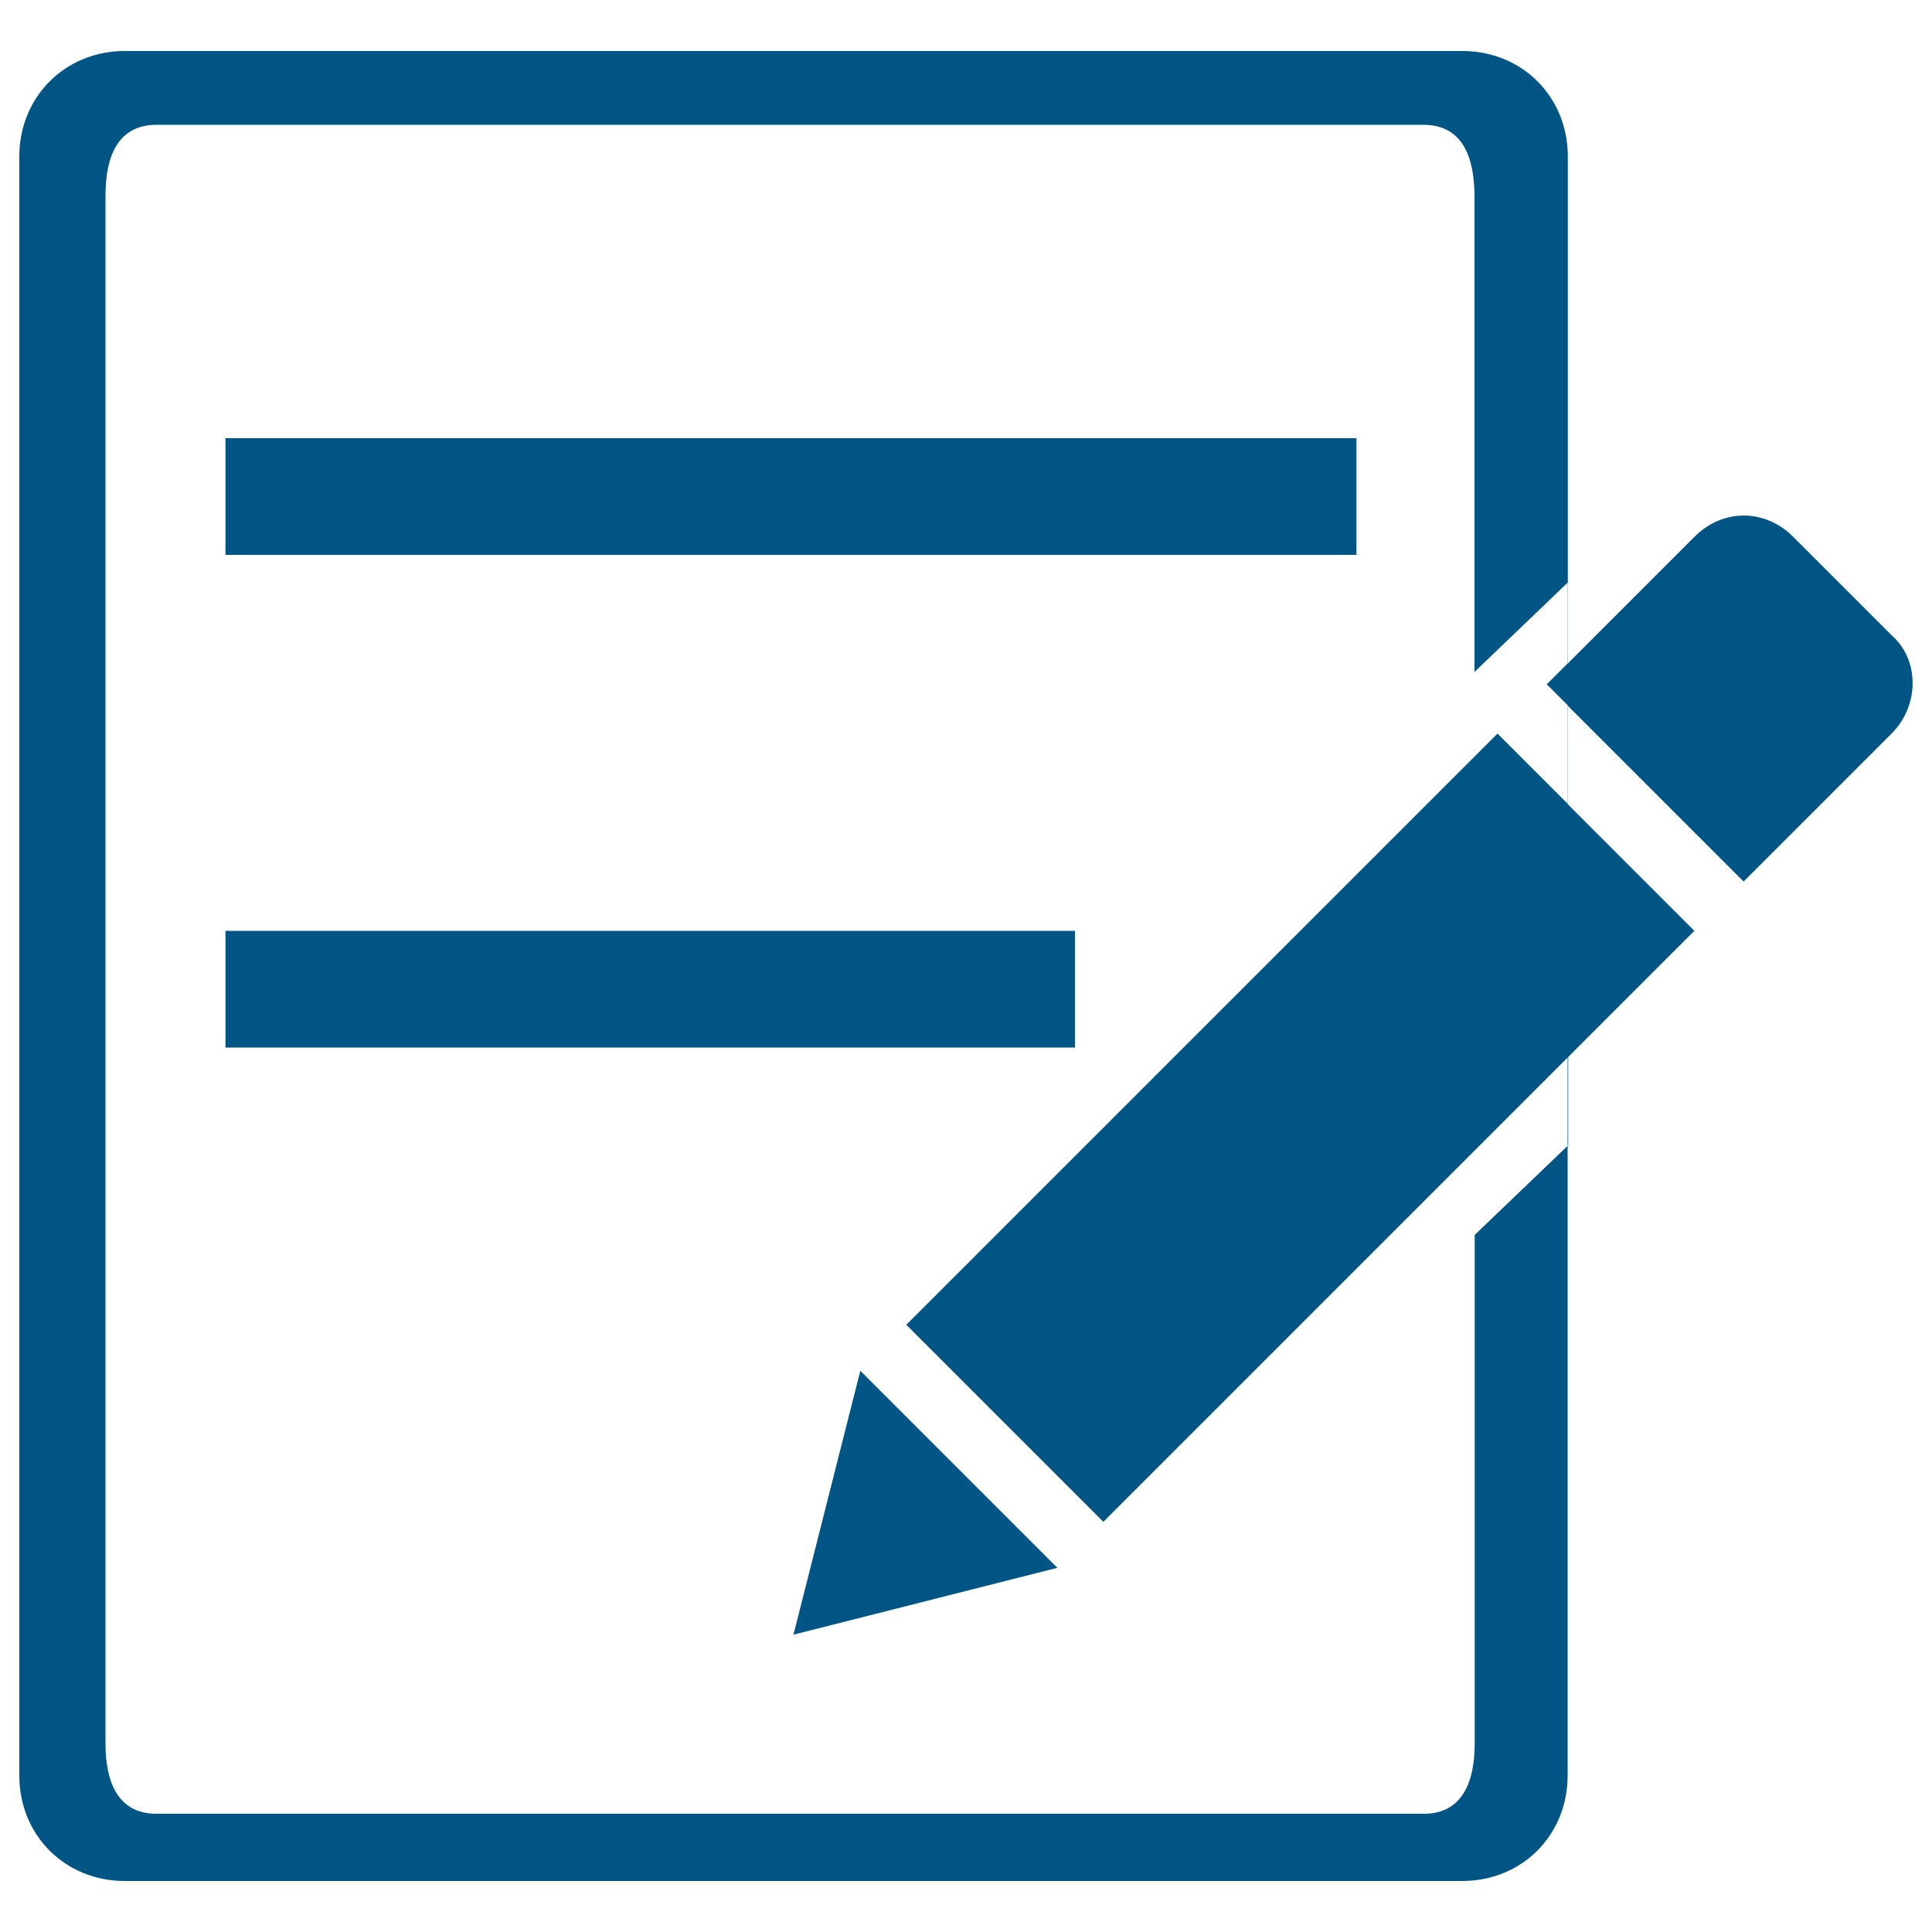
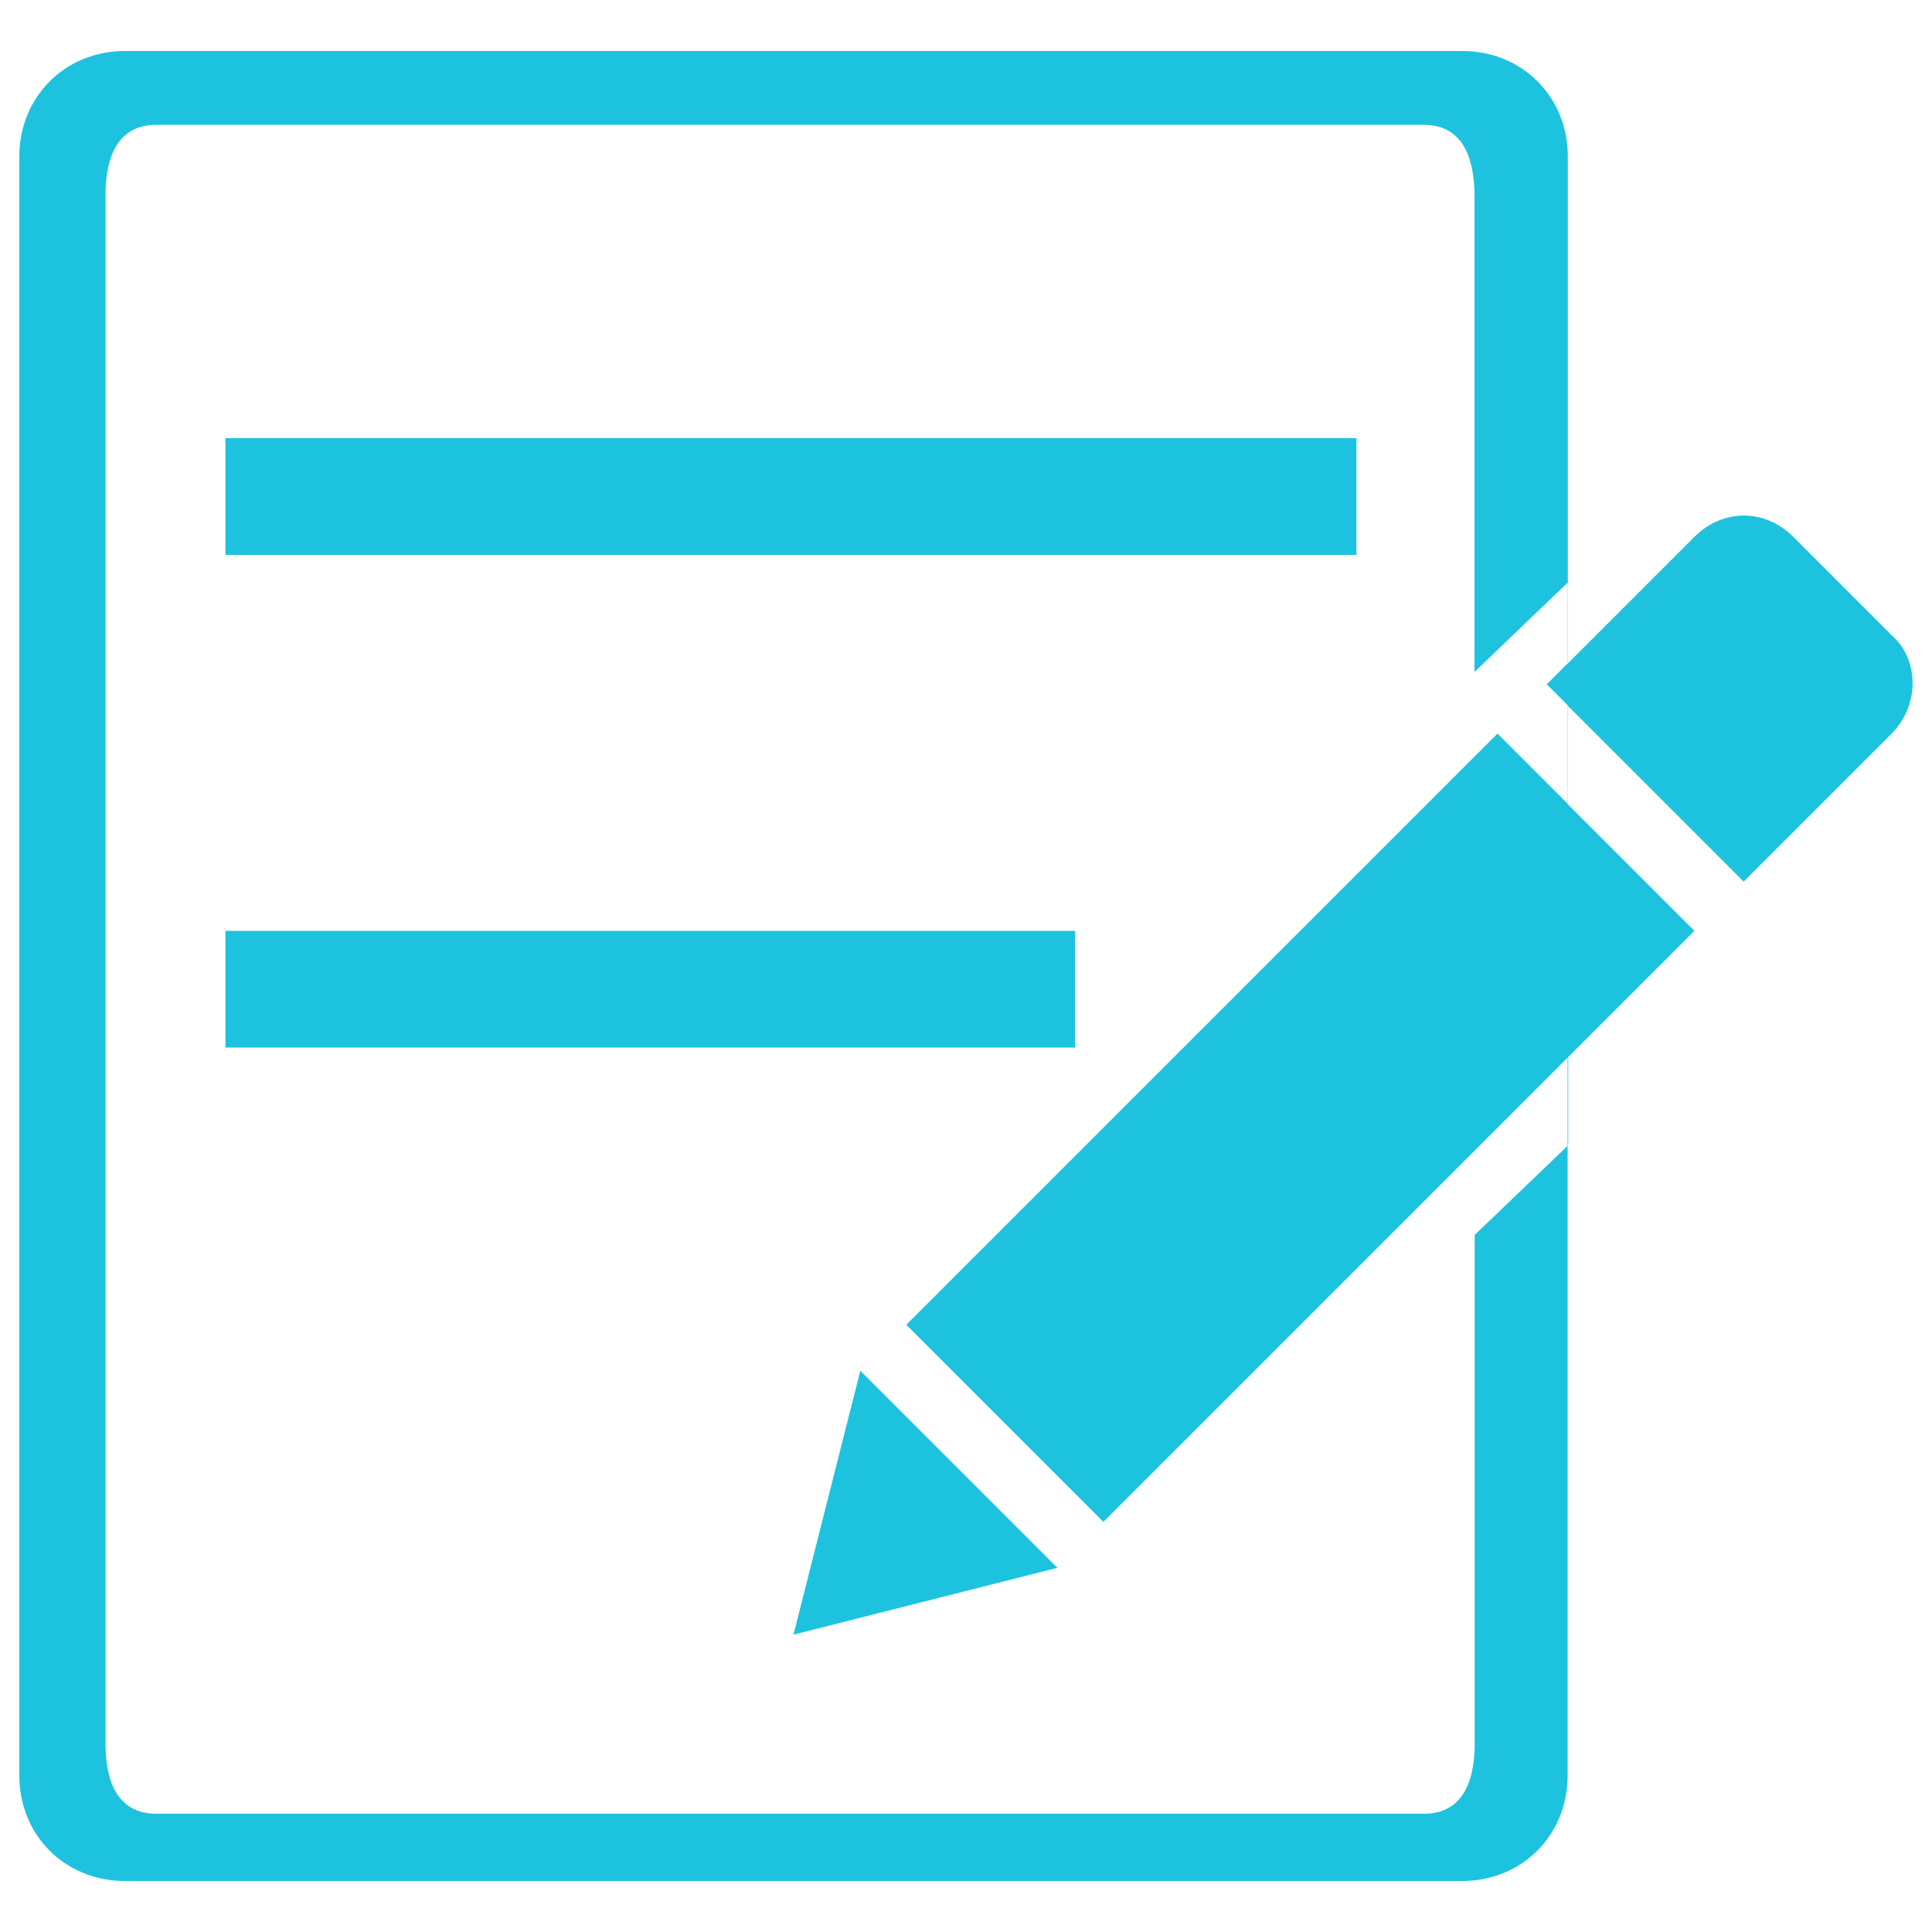
<svg xmlns="http://www.w3.org/2000/svg" version="1.1" x="0px" y="0px" viewBox="0 0 1000 1000" enable-background="new 0 0 1000 1000" xml:space="preserve" id="svg2">
  <defs id="defs12" />
  <g id="g6" style="fill:#005584;fill-opacity:1">
-     <path d="m 410.7,846.1 136.6,-34.6 -102,-102 z m 568.4,-517.3 -51,-51 c -14.6,-14.6 -36.4,-14.6 -51,0 l -65.6,65.6 0,-262.4 c 0,-31 -23.7,-54.6 -54.6,-54.6 l -692.3,0 C 33.7,26.4 10,50.1 10,81 l 0,838 c 0,31 23.7,54.6 54.6,54.6 l 692.2,0 c 31,0 54.6,-23.7 54.6,-54.6 l 0,-371.6 65.6,-65.6 -65.6,-65.6 0,-51 91.1,91.1 76.5,-76.5 c 14.6,-14.6 14.6,-38.3 0.1,-51 z m -167.6,14.5 -10.9,10.9 10.9,10.9 0,51 -36.4,-36.4 -306,306 102,102 240.6,-240.6 0,45.7 -48.4,46.4 0,263.2 c 0,20 -6.4,36.4 -26.4,36.4 l -655.9,0 c -20,0 -26.4,-16.4 -26.4,-36.4 l 0,-801.3 C 54.6,81 61,64.6 81,64.6 l 655.8,0 c 20,0 26.231,16.401 26.4,36.4 l 0,246.8 48.4,-46.4 0,41.9 z m -694.8,-56.1 585.4,0 0,-60.4 -585.4,0 z m 0,255 439.7,0 0,-60.4 -439.7,0 z" id="path8" style="fill:#005584;fill-opacity:1" />
+     <path d="m 410.7,846.1 136.6,-34.6 -102,-102 z m 568.4,-517.3 -51,-51 c -14.6,-14.6 -36.4,-14.6 -51,0 l -65.6,65.6 0,-262.4 c 0,-31 -23.7,-54.6 -54.6,-54.6 l -692.3,0 C 33.7,26.4 10,50.1 10,81 l 0,838 c 0,31 23.7,54.6 54.6,54.6 l 692.2,0 c 31,0 54.6,-23.7 54.6,-54.6 l 0,-371.6 65.6,-65.6 -65.6,-65.6 0,-51 91.1,91.1 76.5,-76.5 c 14.6,-14.6 14.6,-38.3 0.1,-51 z m -167.6,14.5 -10.9,10.9 10.9,10.9 0,51 -36.4,-36.4 -306,306 102,102 240.6,-240.6 0,45.7 -48.4,46.4 0,263.2 c 0,20 -6.4,36.4 -26.4,36.4 l -655.9,0 c -20,0 -26.4,-16.4 -26.4,-36.4 l 0,-801.3 C 54.6,81 61,64.6 81,64.6 l 655.8,0 c 20,0 26.231,16.401 26.4,36.4 l 0,246.8 48.4,-46.4 0,41.9 z m -694.8,-56.1 585.4,0 0,-60.4 -585.4,0 z m 0,255 439.7,0 0,-60.4 -439.7,0 z" id="path8" style="fill:#1dc3de;fill-opacity:1" />
  </g>
</svg>
